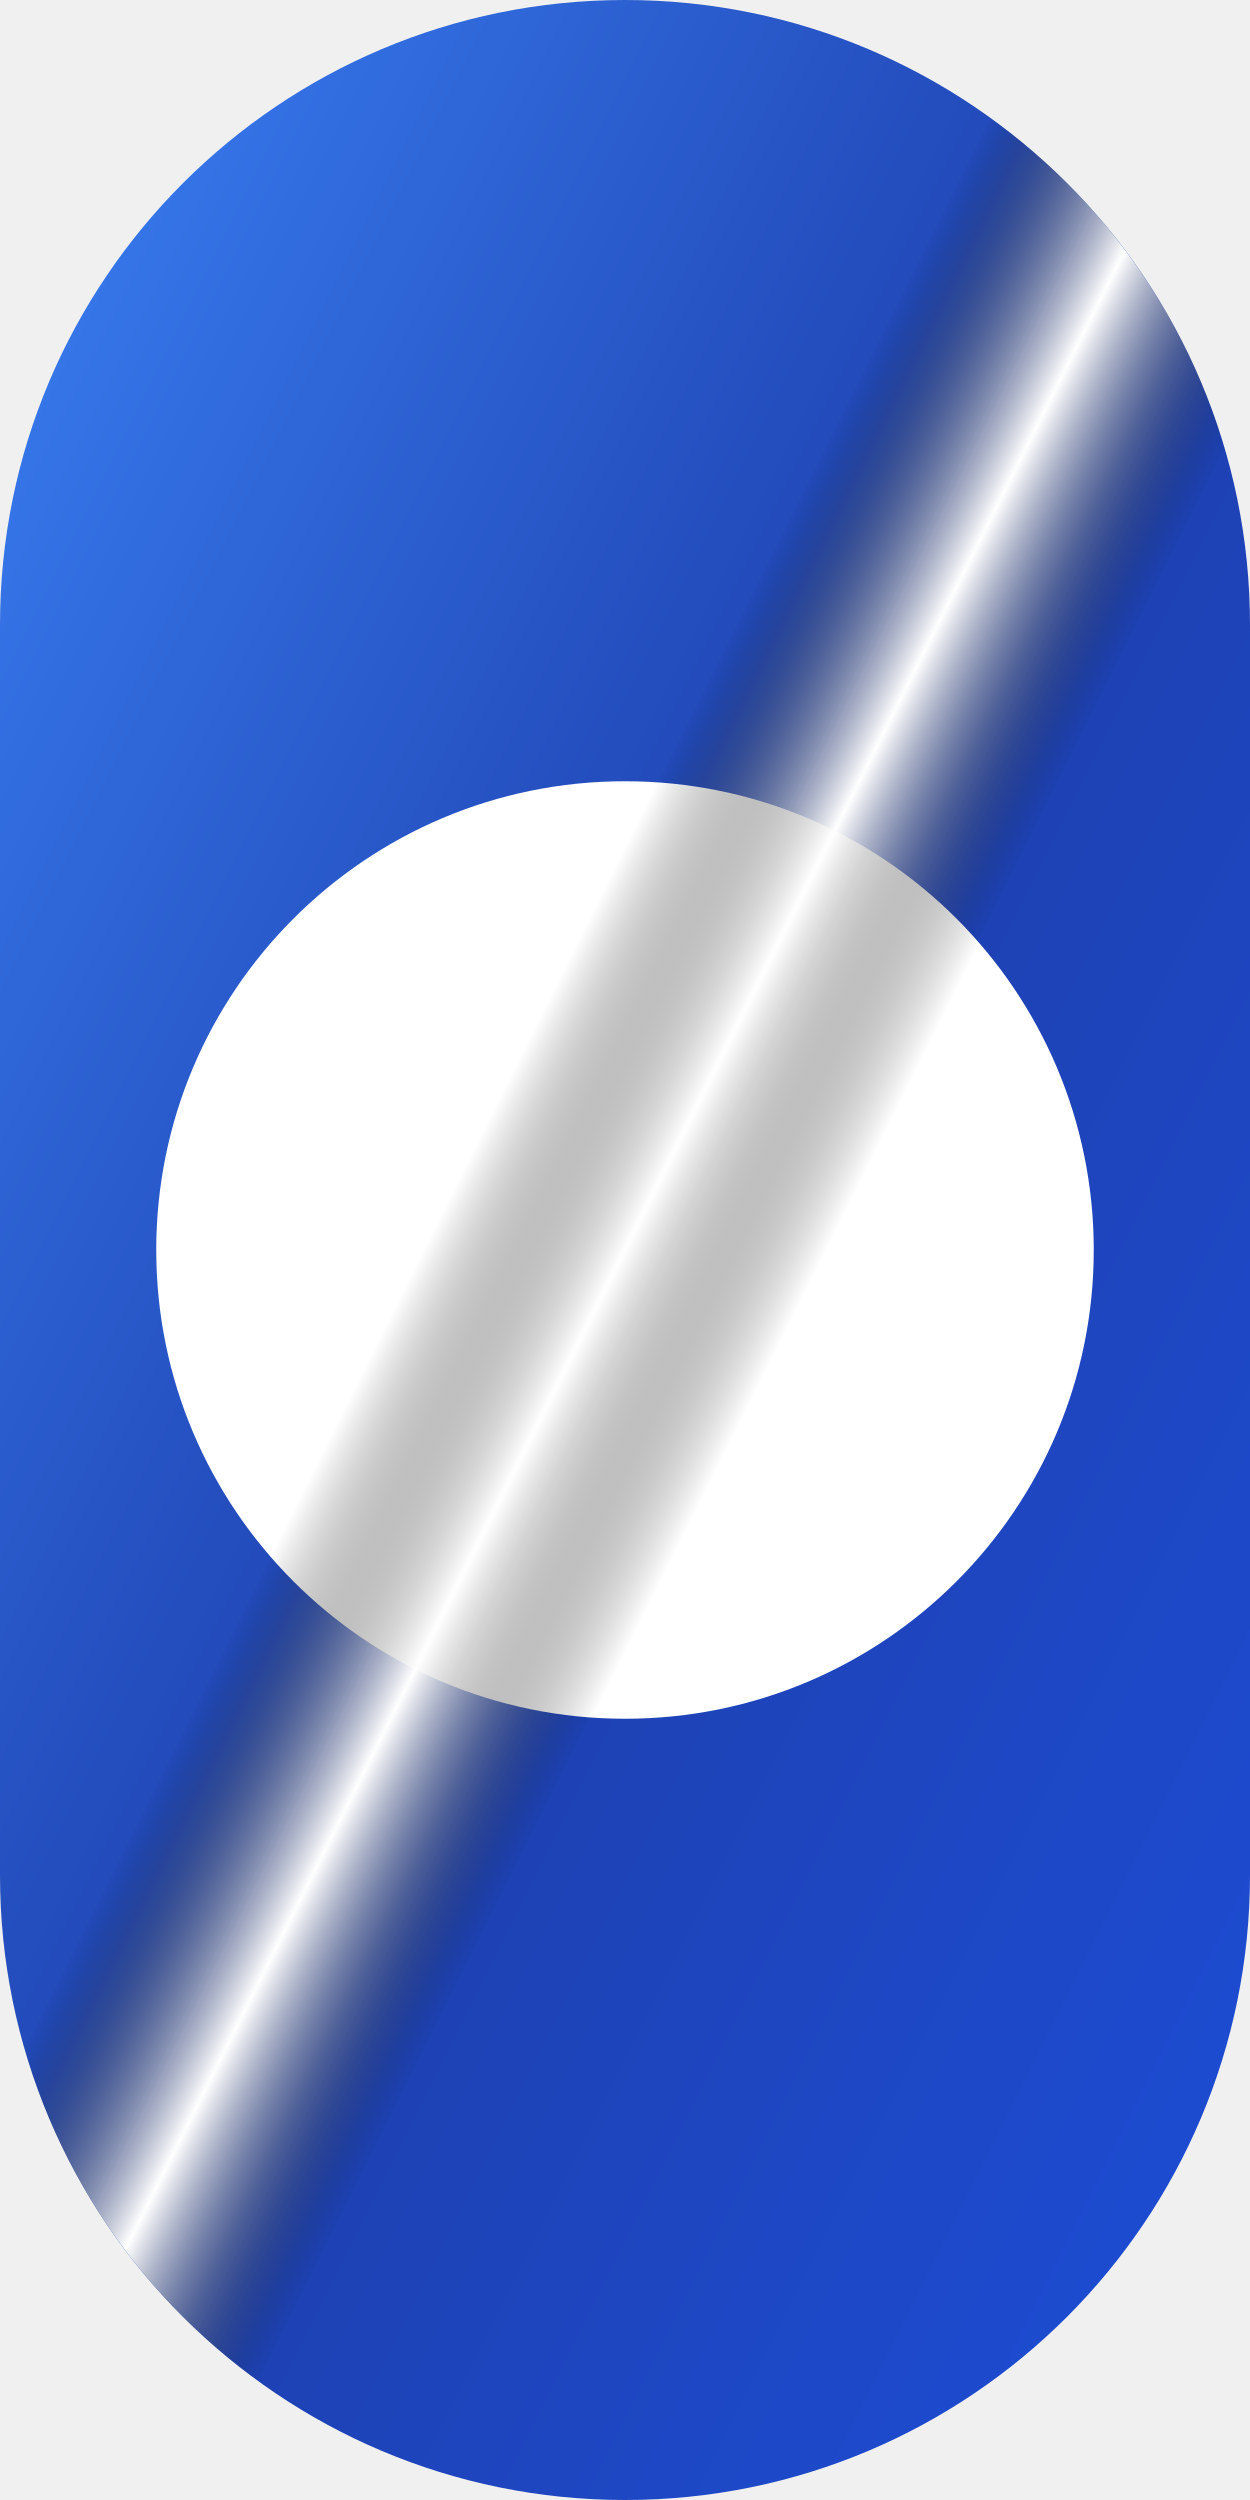
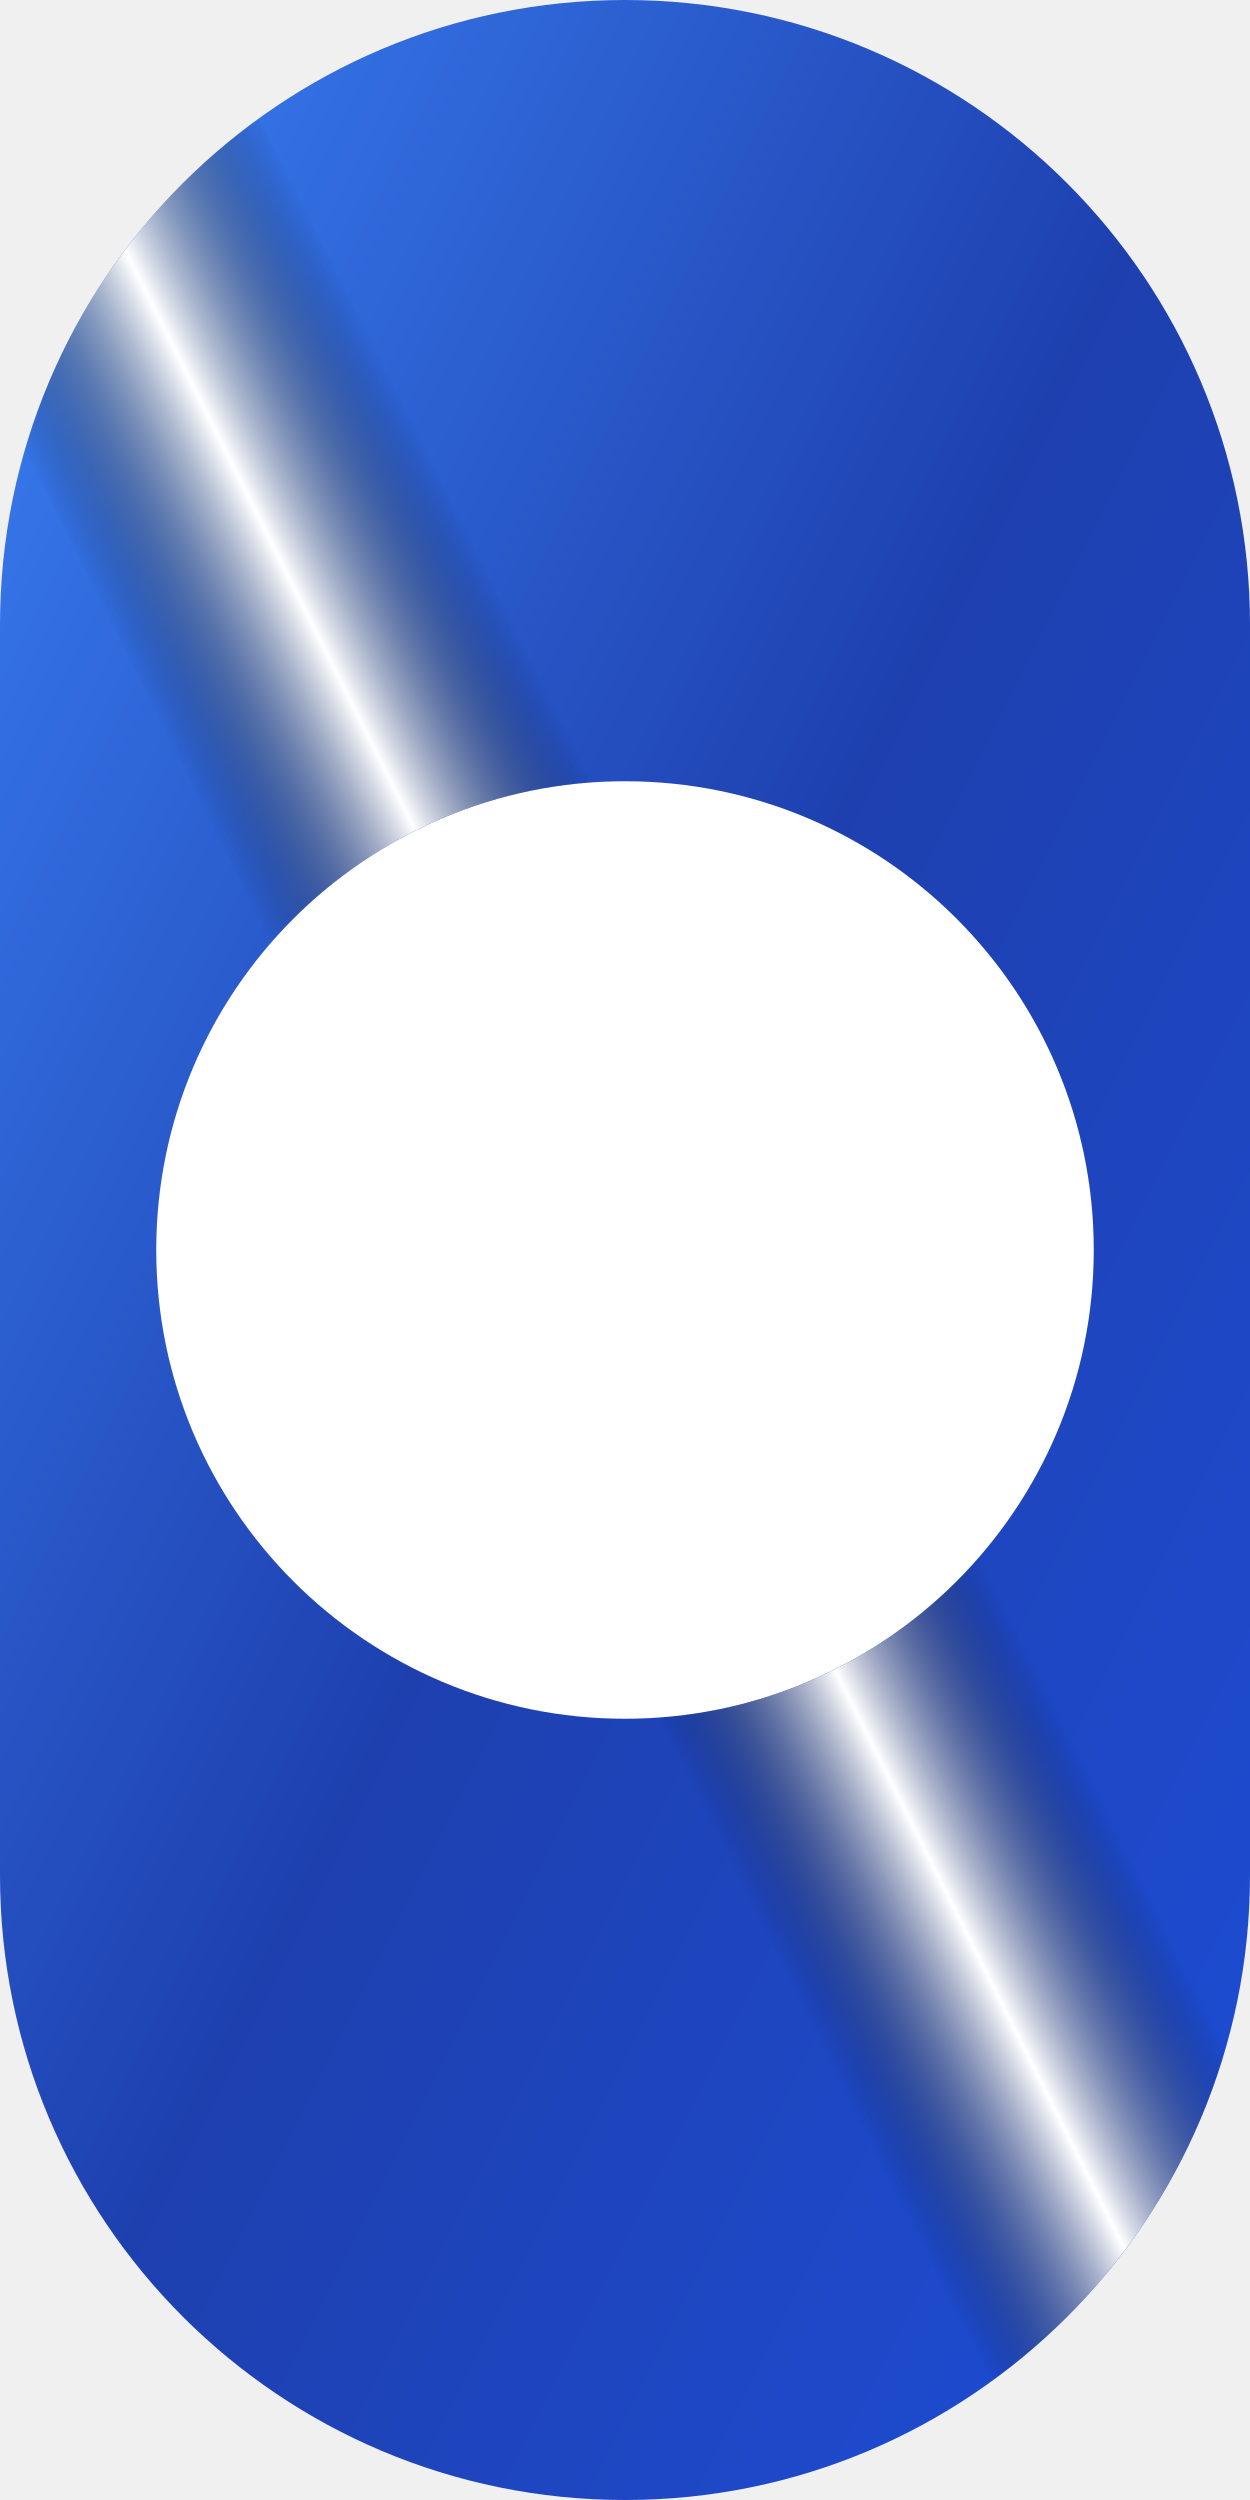
<svg xmlns="http://www.w3.org/2000/svg" width="256" height="512" viewBox="0 0 256 512">
  <defs>
    <linearGradient id="logo-gradient" x1="0%" y1="0%" x2="100%" y2="100%">
      <stop offset="0%" stop-color="#3b82f6" />
      <stop offset="50%" stop-color="#1e40af" />
      <stop offset="100%" stop-color="#1d4ed8" />
    </linearGradient>
-     <linearGradient id="diagonal-line" x1="0%" y1="0%" x2="100%" y2="100%">
+     <linearGradient id="diagonal-line" x1="0%" y1="100%" x2="100%" y2="0%">
      <stop offset="42%" stop-color="transparent" />
      <stop offset="50%" stop-color="white" />
      <stop offset="58%" stop-color="transparent" />
    </linearGradient>
+     <mask id="main-shape-mask">
+       <rect width="100%" height="100%" fill="white" />
+       <circle cx="128" cy="256" r="96" fill="black" />
+     </mask>
  </defs>
  <rect x="0" y="0" width="256" height="512" rx="128" ry="128" fill="url(#logo-gradient)" />
  <circle cx="128" cy="256" r="96" fill="white" />
-   <rect x="0" y="0" width="256" height="512" rx="128" ry="128" fill="url(#diagonal-line)" />
+   <rect x="0" y="0" width="256" height="512" rx="128" ry="128" fill="url(#diagonal-line)" mask="url(#main-shape-mask)" />
</svg>
